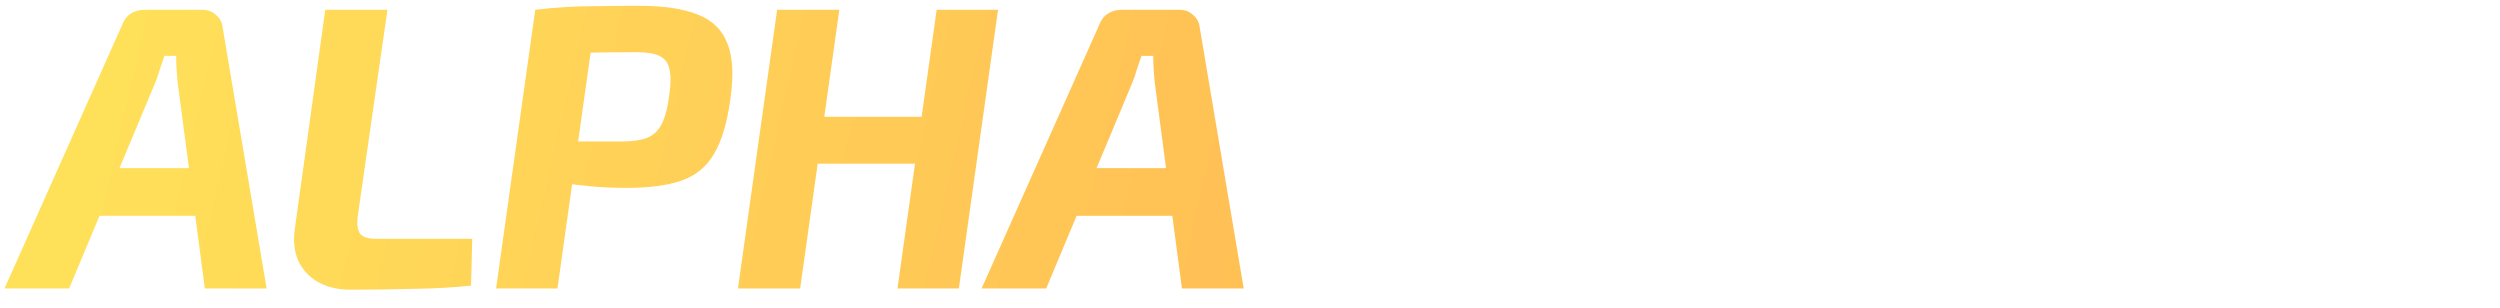
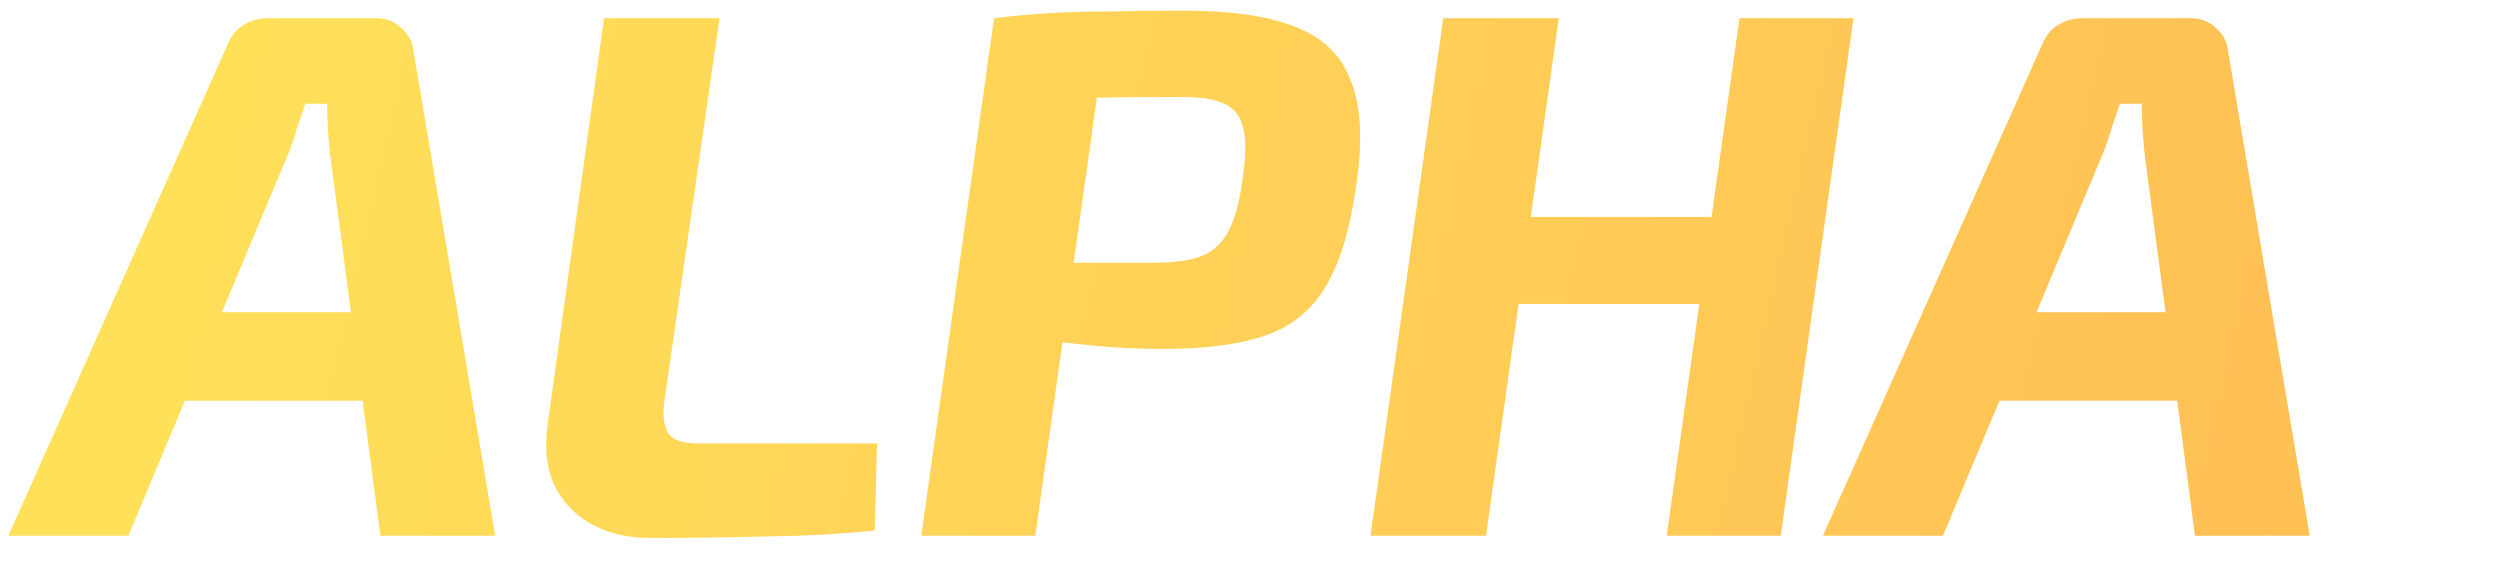
- <svg xmlns="http://www.w3.org/2000/svg" width="130" height="16" viewBox="0 0 130 16" fill="none">
+ <svg xmlns="http://www.w3.org/2000/svg" width="70" height="16" viewBox="0 0 70 16" fill="none">
  <path d="M10.546 0.51C10.812 0.51 11.043 0.601 11.239 0.783C11.435 0.951 11.547 1.161 11.575 1.413L13.864 15H10.651L9.244 4.332C9.216 4.08 9.195 3.835 9.181 3.597C9.167 3.359 9.16 3.128 9.16 2.904H8.551C8.481 3.1 8.404 3.324 8.32 3.576C8.25 3.828 8.166 4.073 8.068 4.311L3.595 15H0.235L6.346 1.308C6.444 1.042 6.591 0.846 6.787 0.72C6.997 0.58 7.235 0.51 7.501 0.51H10.546ZM11.659 8.742L11.365 11.22H3.889L4.183 8.742H11.659ZM20.147 0.51L18.593 11.304C18.551 11.668 18.593 11.948 18.719 12.144C18.859 12.326 19.132 12.417 19.538 12.417H24.557L24.494 14.853C23.556 14.951 22.541 15.007 21.449 15.021C20.357 15.049 19.279 15.063 18.215 15.063C17.571 15.063 17.011 14.93 16.535 14.664C16.073 14.398 15.73 14.027 15.506 13.551C15.296 13.075 15.24 12.508 15.338 11.85L16.913 0.51H20.147ZM33.209 0.3C34.511 0.3 35.54 0.454 36.296 0.762C37.052 1.056 37.563 1.56 37.829 2.274C38.109 2.974 38.158 3.94 37.976 5.172C37.808 6.404 37.521 7.356 37.115 8.028C36.723 8.686 36.163 9.141 35.435 9.393C34.707 9.645 33.748 9.771 32.558 9.771C31.928 9.771 31.312 9.743 30.71 9.687C30.108 9.631 29.541 9.561 29.009 9.477C28.491 9.379 28.05 9.281 27.686 9.183C27.322 9.085 27.07 9.001 26.93 8.931L27.056 7.356C27.896 7.356 28.771 7.356 29.681 7.356C30.591 7.356 31.473 7.356 32.327 7.356C32.887 7.356 33.328 7.293 33.65 7.167C33.972 7.041 34.224 6.803 34.406 6.453C34.588 6.103 34.721 5.592 34.805 4.92C34.889 4.346 34.889 3.898 34.805 3.576C34.735 3.254 34.56 3.03 34.28 2.904C34.014 2.778 33.629 2.715 33.125 2.715C31.823 2.715 30.71 2.729 29.786 2.757C28.862 2.771 28.239 2.792 27.917 2.82L27.833 0.51C28.407 0.44 28.946 0.391 29.45 0.363C29.954 0.335 30.5 0.321 31.088 0.321C31.676 0.307 32.383 0.3 33.209 0.3ZM31.025 0.51L28.988 15H25.796L27.833 0.51H31.025ZM43.645 0.51L41.608 15H38.374L40.411 0.51H43.645ZM48.139 6.075L47.803 8.511H42.343L42.679 6.075H48.139ZM51.898 0.51L49.861 15H46.669L48.706 0.51H51.898ZM61.354 0.51C61.62 0.51 61.851 0.601 62.047 0.783C62.243 0.951 62.355 1.161 62.383 1.413L64.672 15H61.459L60.052 4.332C60.024 4.08 60.003 3.835 59.989 3.597C59.975 3.359 59.968 3.128 59.968 2.904H59.359C59.289 3.1 59.212 3.324 59.128 3.576C59.058 3.828 58.974 4.073 58.876 4.311L54.403 15H51.043L57.154 1.308C57.252 1.042 57.399 0.846 57.595 0.72C57.805 0.58 58.043 0.51 58.309 0.51H61.354ZM62.467 8.742L62.173 11.22H54.697L54.991 8.742H62.467Z" fill="url(#paint0_linear_178_739)" />
  <defs>
    <linearGradient id="paint0_linear_178_739" x1="5" y1="-7.93173e-07" x2="109.5" y2="24" gradientUnits="userSpaceOnUse">
      <stop stop-color="#FFE159" />
      <stop offset="1" stop-color="#FFA751" />
    </linearGradient>
  </defs>
</svg>
